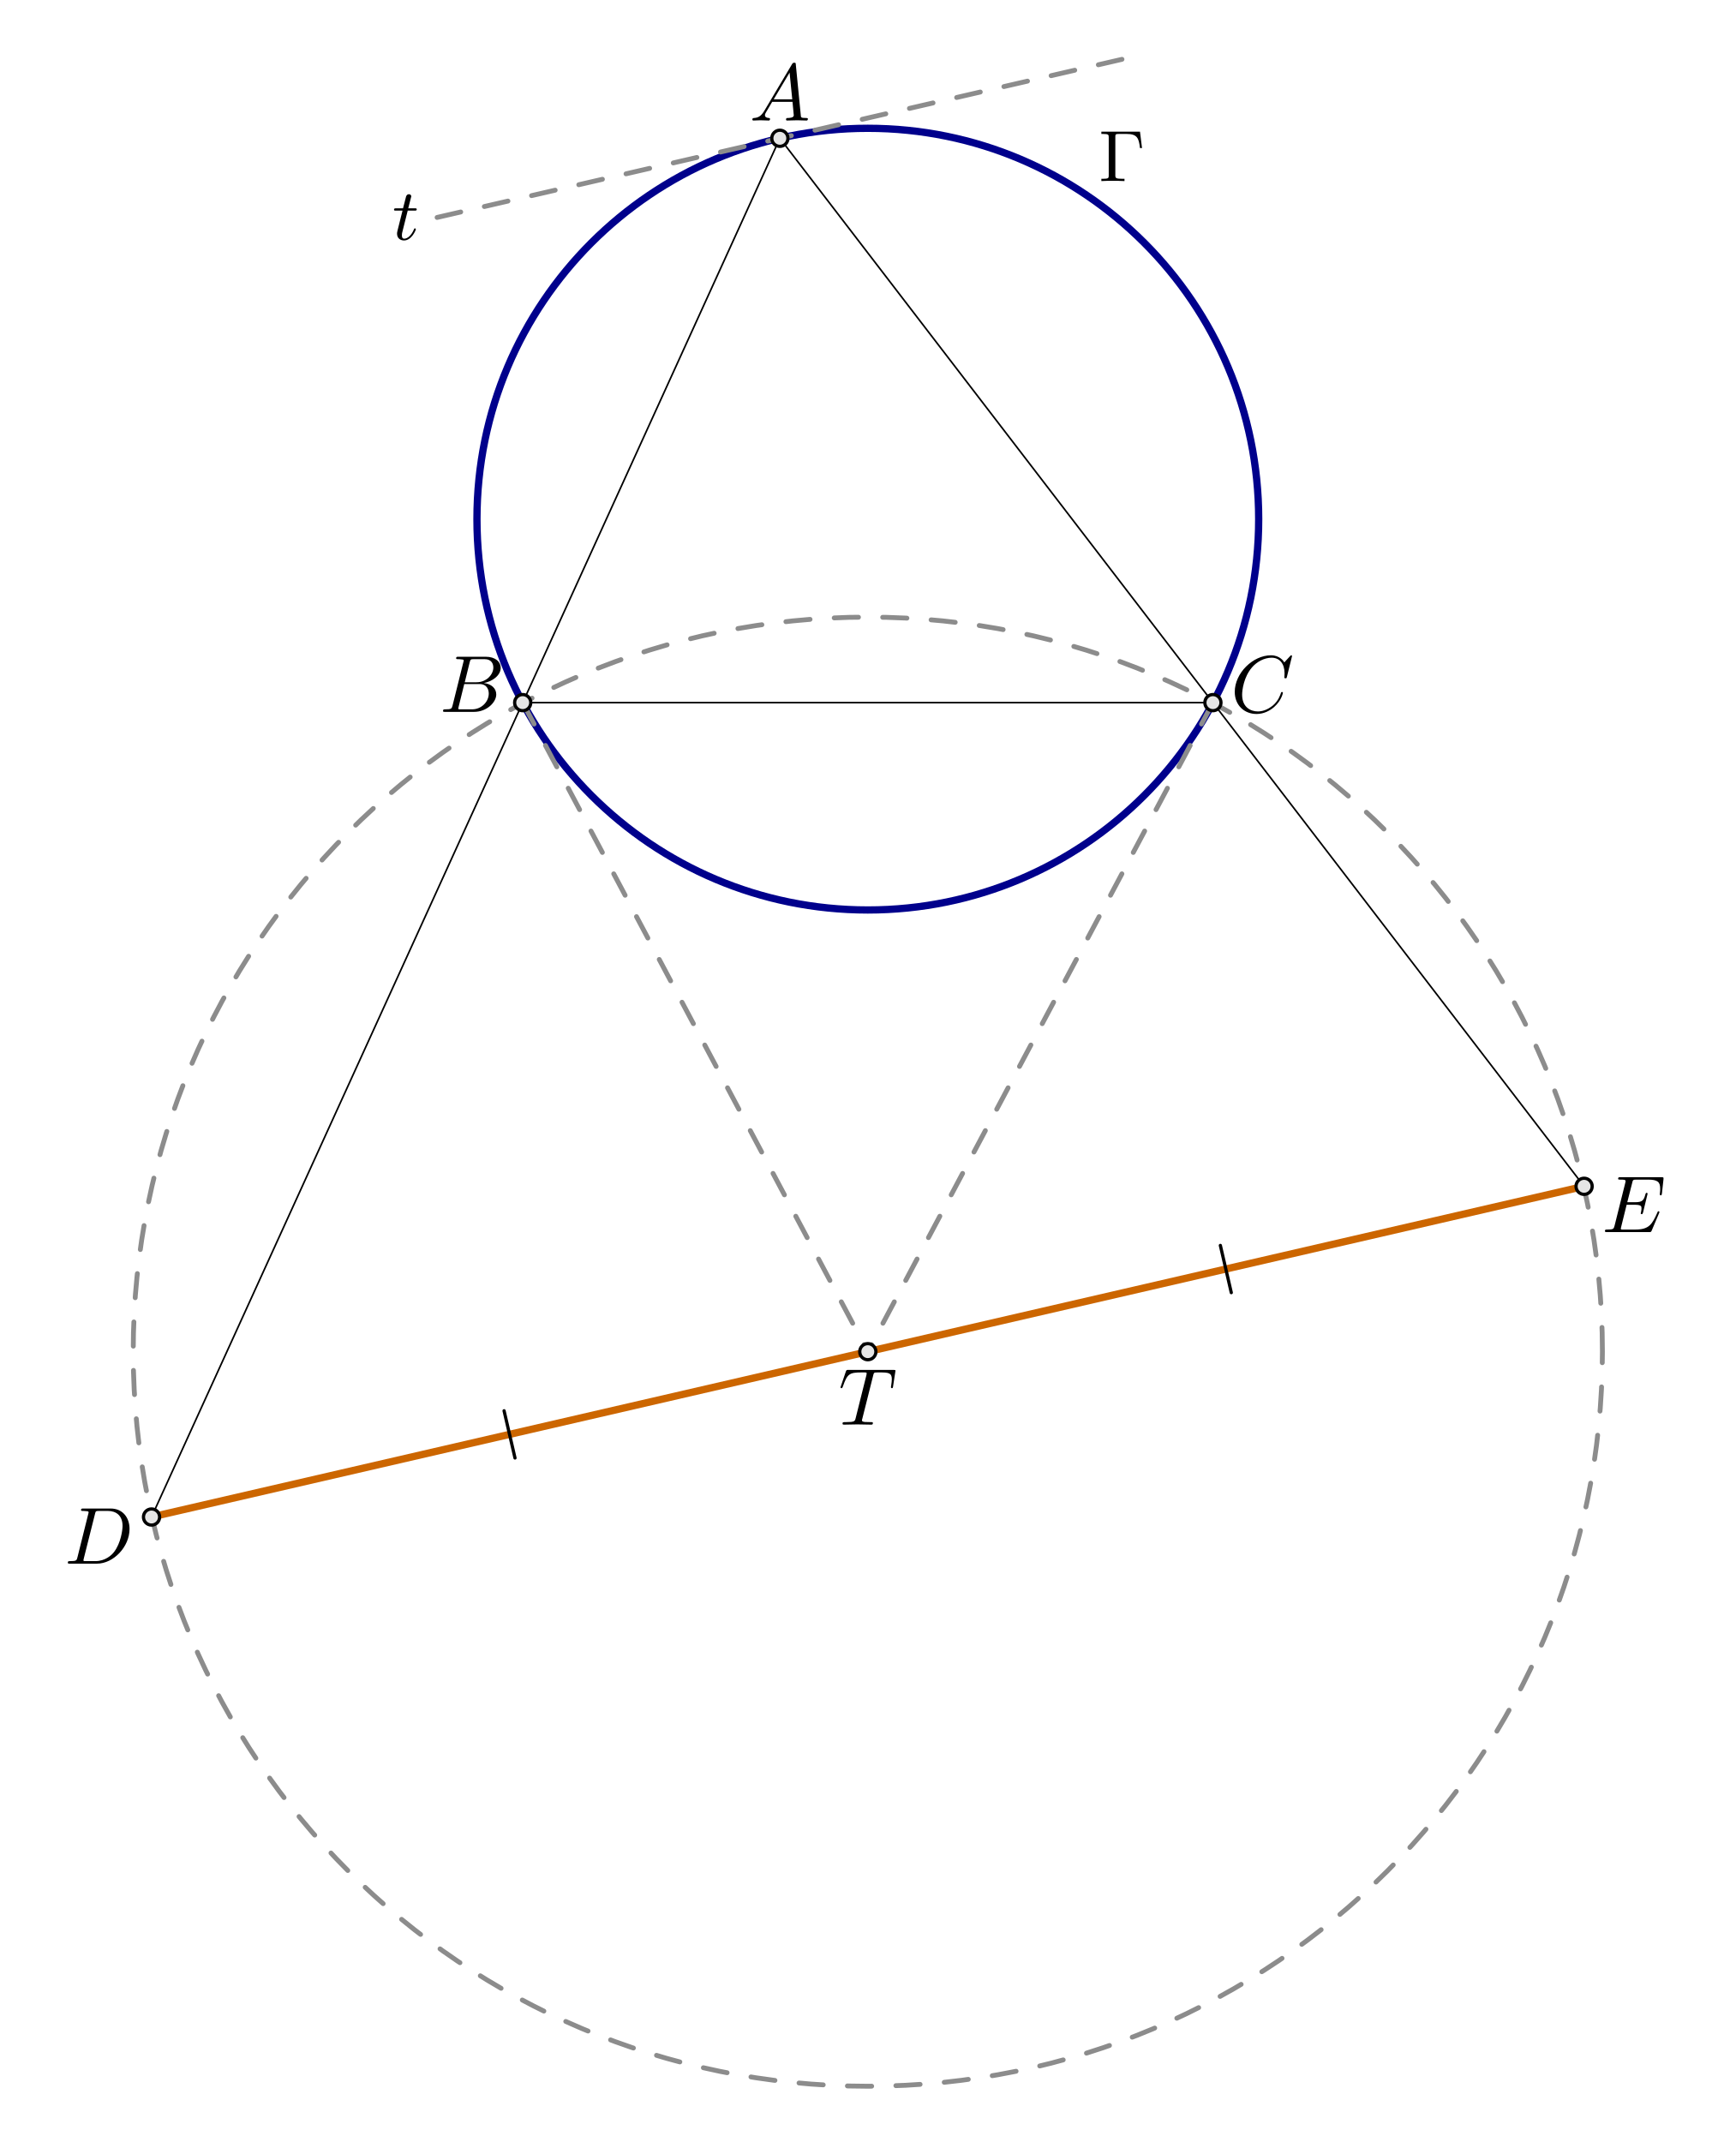
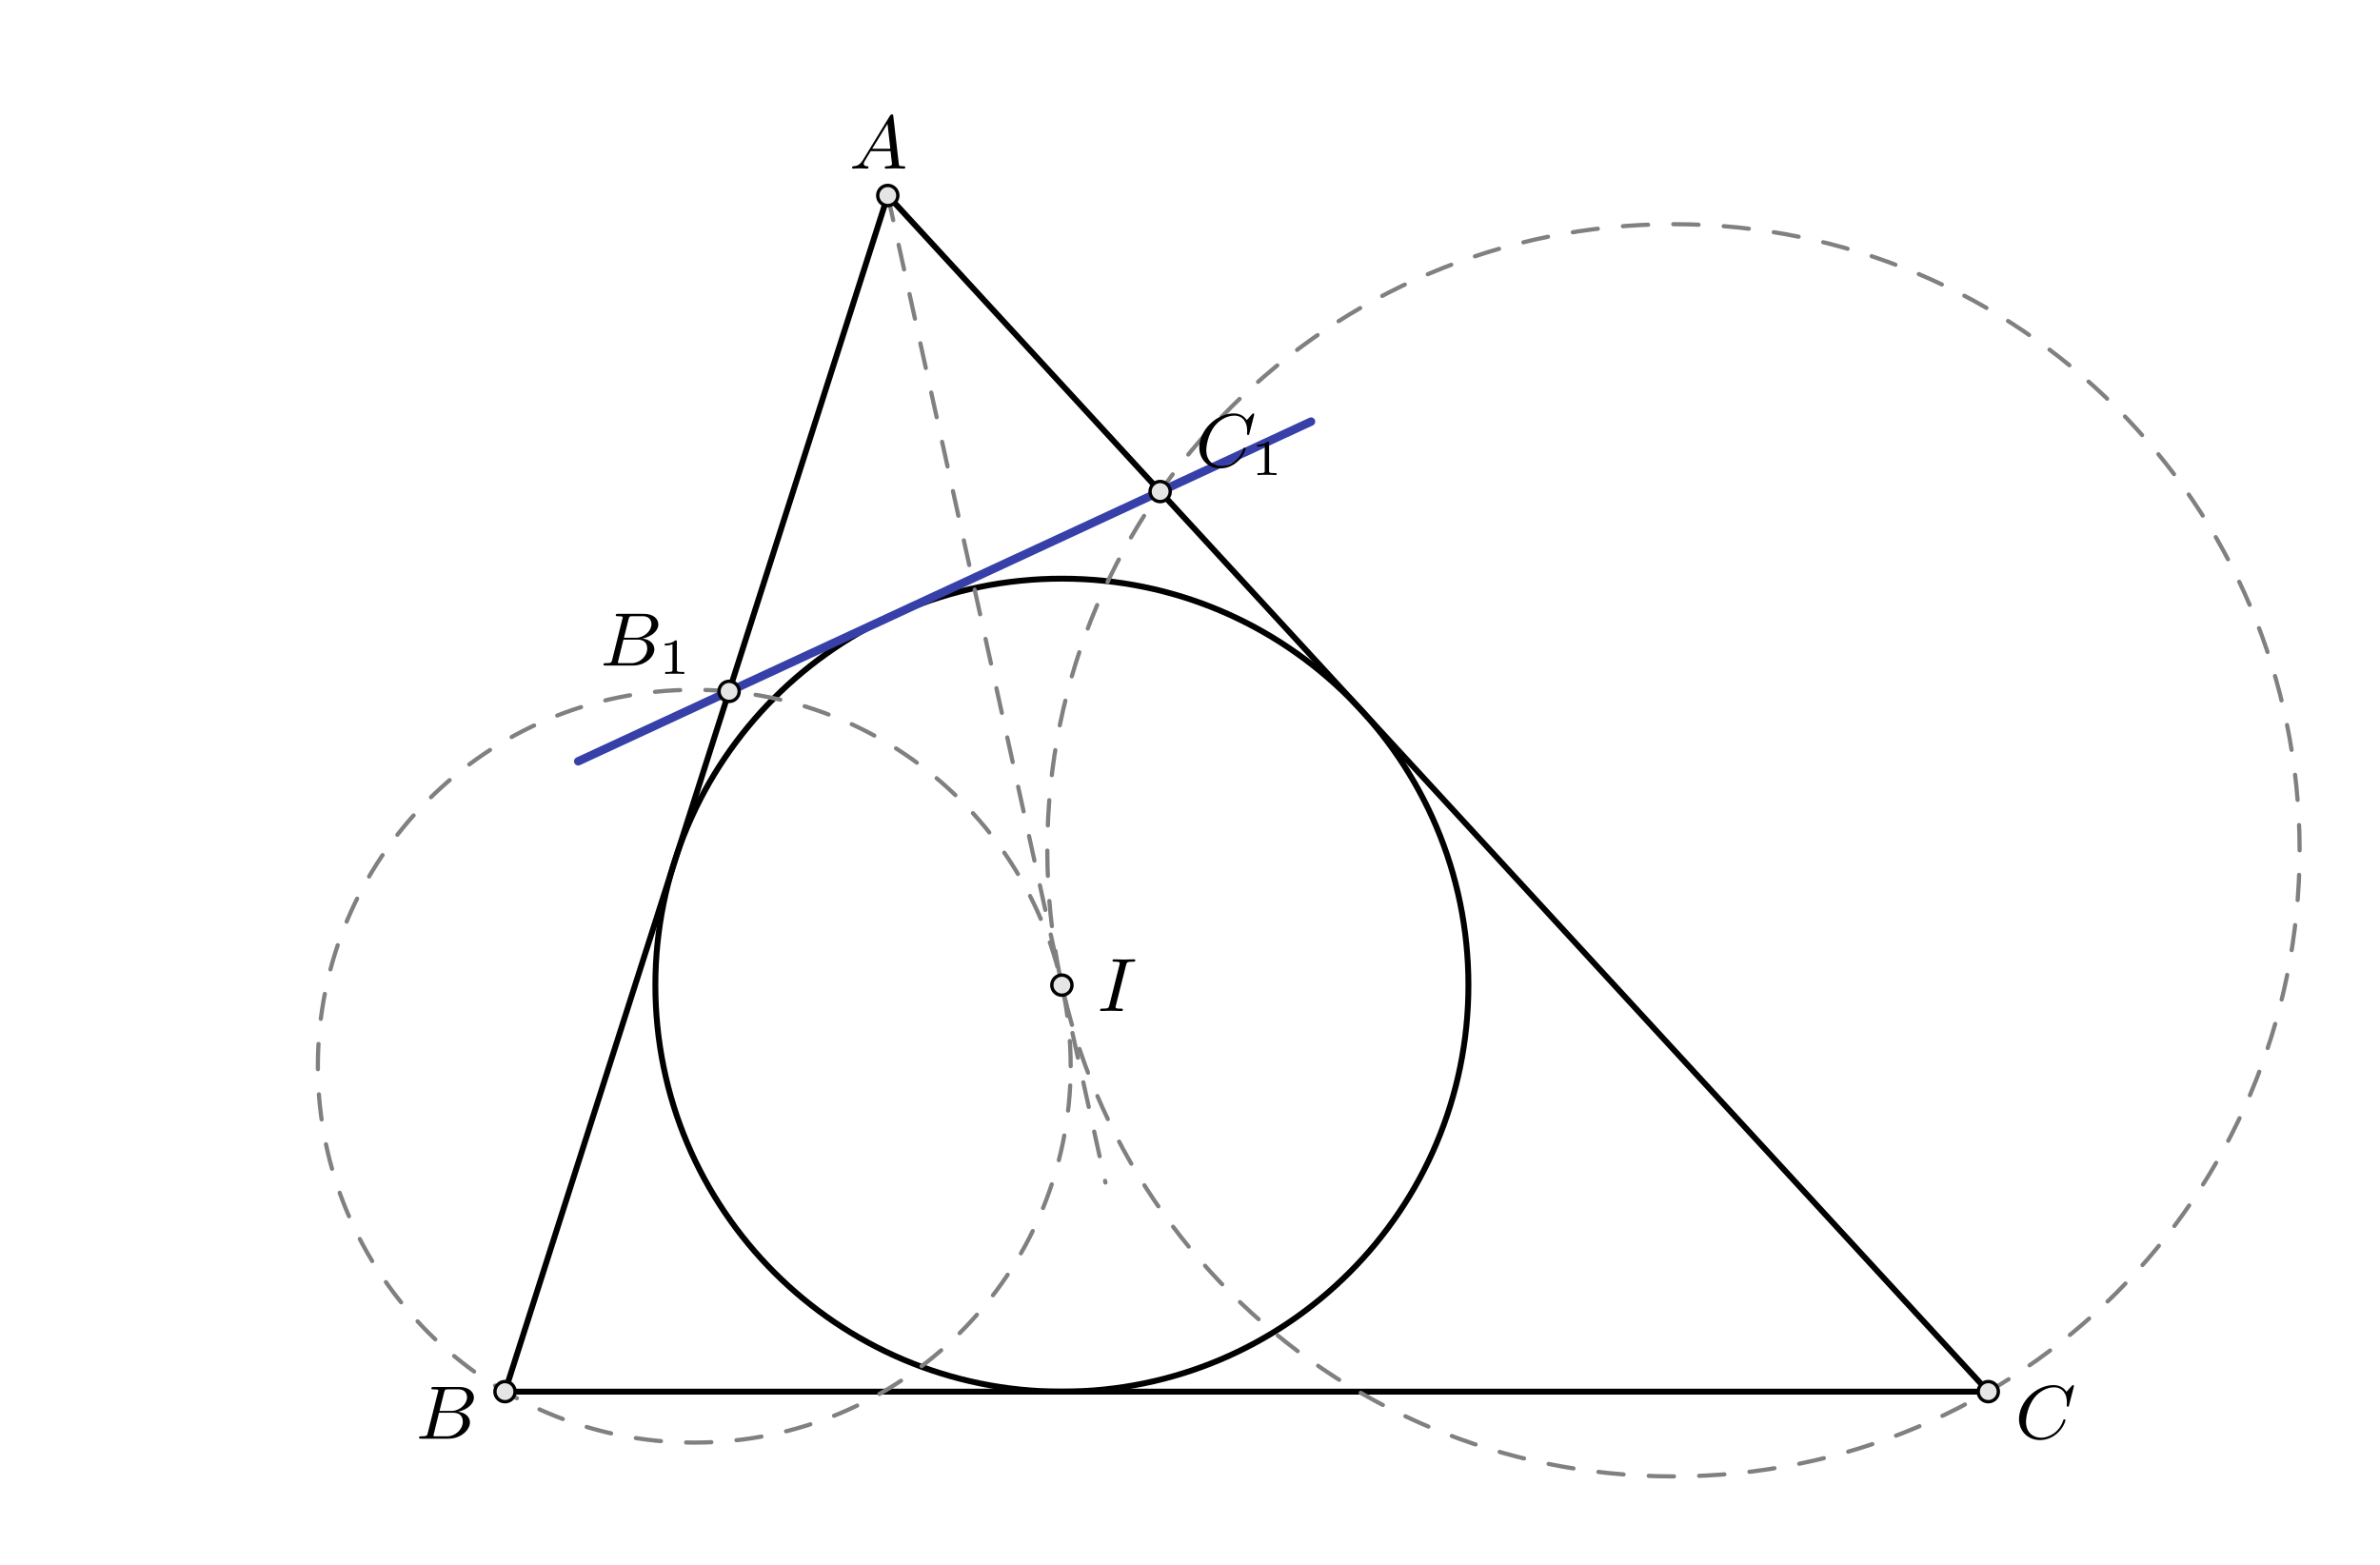
- <svg xmlns="http://www.w3.org/2000/svg" xmlns:xlink="http://www.w3.org/1999/xlink" width="213.441" height="263.481" viewBox="0 0 213.441 263.481">
+ <svg xmlns="http://www.w3.org/2000/svg" xmlns:xlink="http://www.w3.org/1999/xlink" width="281.246" height="184.869" viewBox="0 0 281.246 184.869">
  <defs>
    <g>
      <g id="glyph-0-0">
-         <path d="M 1.781 -1.141 C 1.375 -0.484 1 -0.344 0.562 -0.312 C 0.438 -0.297 0.344 -0.297 0.344 -0.109 C 0.344 -0.047 0.391 0 0.484 0 C 0.75 0 1.047 -0.031 1.328 -0.031 C 1.656 -0.031 2 0 2.328 0 C 2.391 0 2.516 0 2.516 -0.188 C 2.516 -0.297 2.422 -0.312 2.359 -0.312 C 2.125 -0.328 1.891 -0.406 1.891 -0.656 C 1.891 -0.781 1.953 -0.891 2.031 -1.031 L 2.781 -2.297 L 5.281 -2.297 C 5.297 -2.094 5.438 -0.734 5.438 -0.641 C 5.438 -0.344 4.922 -0.312 4.719 -0.312 C 4.578 -0.312 4.484 -0.312 4.484 -0.109 C 4.484 0 4.594 0 4.625 0 C 5.031 0 5.453 -0.031 5.859 -0.031 C 6.109 -0.031 6.734 0 6.984 0 C 7.047 0 7.172 0 7.172 -0.203 C 7.172 -0.312 7.062 -0.312 6.938 -0.312 C 6.312 -0.312 6.312 -0.375 6.297 -0.672 L 5.688 -6.875 C 5.672 -7.078 5.672 -7.109 5.5 -7.109 C 5.344 -7.109 5.297 -7.047 5.234 -6.953 Z M 2.969 -2.609 L 4.922 -5.891 L 5.25 -2.609 Z M 2.969 -2.609 " />
+         <path d="M 1.625 -1.047 C 1.188 -0.328 0.797 -0.297 0.438 -0.281 C 0.375 -0.266 0.328 -0.203 0.328 -0.109 C 0.328 -0.062 0.359 0 0.453 0 C 0.625 0 1.047 -0.031 1.219 -0.031 C 1.406 -0.031 1.891 0 2.094 0 C 2.141 0 2.266 0 2.266 -0.156 C 2.266 -0.266 2.156 -0.281 2.125 -0.281 C 2.047 -0.281 1.703 -0.297 1.703 -0.578 C 1.703 -0.703 1.812 -0.859 1.828 -0.906 L 2.531 -2.062 L 4.875 -2.062 C 4.891 -1.859 4.922 -1.562 4.953 -1.328 C 4.984 -0.984 5.047 -0.594 5.047 -0.562 C 5.047 -0.422 4.922 -0.281 4.391 -0.281 C 4.312 -0.281 4.188 -0.281 4.188 -0.109 C 4.188 -0.016 4.266 0 4.328 0 C 4.5 0 4.703 -0.016 4.891 -0.016 C 5.062 -0.016 5.281 -0.031 5.422 -0.031 C 5.719 -0.031 5.734 -0.031 5.953 -0.016 C 6.094 -0.016 6.297 0 6.438 0 C 6.5 0 6.609 0 6.609 -0.156 C 6.609 -0.281 6.516 -0.281 6.406 -0.281 C 5.875 -0.281 5.859 -0.344 5.844 -0.594 L 5.203 -6.156 C 5.188 -6.359 5.188 -6.406 5.031 -6.406 C 4.906 -6.406 4.859 -6.344 4.781 -6.219 Z M 2.703 -2.344 L 4.516 -5.297 L 4.844 -2.344 Z M 2.703 -2.344 " />
      </g>
      <g id="glyph-0-1">
-         <path d="M 1.594 -0.781 C 1.484 -0.391 1.469 -0.312 0.688 -0.312 C 0.516 -0.312 0.422 -0.312 0.422 -0.109 C 0.422 0 0.5 0 0.688 0 L 4.234 0 C 5.797 0 6.969 -1.172 6.969 -2.141 C 6.969 -2.859 6.406 -3.438 5.438 -3.547 C 6.469 -3.734 7.516 -4.469 7.516 -5.422 C 7.516 -6.156 6.859 -6.781 5.672 -6.781 L 2.328 -6.781 C 2.141 -6.781 2.031 -6.781 2.031 -6.594 C 2.031 -6.484 2.125 -6.484 2.312 -6.484 C 2.328 -6.484 2.531 -6.484 2.688 -6.453 C 2.875 -6.438 2.969 -6.422 2.969 -6.297 C 2.969 -6.266 2.953 -6.234 2.922 -6.109 Z M 3.094 -3.641 L 3.703 -6.109 C 3.797 -6.453 3.812 -6.484 4.25 -6.484 L 5.531 -6.484 C 6.406 -6.484 6.609 -5.891 6.609 -5.453 C 6.609 -4.578 5.75 -3.641 4.547 -3.641 Z M 2.641 -0.312 C 2.5 -0.312 2.484 -0.312 2.422 -0.312 C 2.328 -0.328 2.297 -0.344 2.297 -0.422 C 2.297 -0.453 2.297 -0.469 2.344 -0.641 L 3.031 -3.422 L 4.906 -3.422 C 5.859 -3.422 6.047 -2.688 6.047 -2.25 C 6.047 -1.266 5.172 -0.312 4 -0.312 Z M 2.641 -0.312 " />
+         <path d="M 1.453 -0.672 C 1.375 -0.359 1.359 -0.281 0.688 -0.281 C 0.516 -0.281 0.422 -0.281 0.422 -0.109 C 0.422 0 0.516 0 0.672 0 L 3.922 0 C 5.375 0 6.438 -1.047 6.438 -1.922 C 6.438 -2.562 5.906 -3.094 5.016 -3.188 C 6.047 -3.391 6.906 -4.062 6.906 -4.859 C 6.906 -5.562 6.266 -6.109 5.203 -6.109 L 2.141 -6.109 C 1.984 -6.109 1.875 -6.109 1.875 -5.938 C 1.875 -5.828 1.953 -5.828 2.141 -5.828 C 2.188 -5.828 2.344 -5.828 2.484 -5.812 C 2.641 -5.797 2.703 -5.781 2.703 -5.672 C 2.703 -5.625 2.688 -5.594 2.656 -5.5 Z M 2.844 -3.281 L 3.391 -5.484 C 3.484 -5.797 3.5 -5.828 3.875 -5.828 L 5.078 -5.828 C 6 -5.828 6.094 -5.125 6.094 -4.891 C 6.094 -4.109 5.25 -3.281 4.25 -3.281 Z M 2.422 -0.281 C 2.297 -0.281 2.281 -0.281 2.25 -0.281 C 2.156 -0.297 2.125 -0.297 2.125 -0.359 C 2.125 -0.391 2.125 -0.406 2.172 -0.578 L 2.781 -3.062 L 4.469 -3.062 C 5.016 -3.062 5.594 -2.828 5.594 -2.016 C 5.594 -1.125 4.766 -0.281 3.703 -0.281 Z M 2.422 -0.281 " />
      </g>
      <g id="glyph-0-2">
-         <path d="M 7.547 -6.906 C 7.547 -6.938 7.531 -7 7.438 -7 C 7.406 -7 7.406 -7 7.297 -6.891 L 6.594 -6.125 C 6.516 -6.266 6.047 -7 4.953 -7 C 2.734 -7 0.5 -4.812 0.5 -2.5 C 0.5 -0.859 1.672 0.219 3.188 0.219 C 4.047 0.219 4.812 -0.172 5.344 -0.641 C 6.266 -1.453 6.422 -2.359 6.422 -2.391 C 6.422 -2.484 6.328 -2.484 6.312 -2.484 C 6.25 -2.484 6.203 -2.469 6.188 -2.391 C 6.094 -2.094 5.859 -1.391 5.172 -0.812 C 4.484 -0.266 3.859 -0.094 3.344 -0.094 C 2.453 -0.094 1.406 -0.609 1.406 -2.156 C 1.406 -2.719 1.609 -4.328 2.609 -5.5 C 3.203 -6.203 4.141 -6.703 5.031 -6.703 C 6.047 -6.703 6.625 -5.938 6.625 -4.781 C 6.625 -4.375 6.594 -4.375 6.594 -4.266 C 6.594 -4.172 6.703 -4.172 6.75 -4.172 C 6.875 -4.172 6.875 -4.188 6.922 -4.375 Z M 7.547 -6.906 " />
+         <path d="M 6.922 -6.062 C 6.938 -6.172 6.938 -6.188 6.938 -6.203 C 6.938 -6.219 6.938 -6.297 6.844 -6.297 C 6.781 -6.297 6.75 -6.281 6.688 -6.203 L 6.156 -5.609 C 6.109 -5.562 6.078 -5.516 6.062 -5.516 C 6.062 -5.516 6.047 -5.531 6 -5.594 C 5.859 -5.781 5.453 -6.297 4.531 -6.297 C 2.484 -6.297 0.453 -4.312 0.453 -2.281 C 0.453 -0.828 1.516 0.203 2.953 0.203 C 3.891 0.203 4.625 -0.281 4.969 -0.594 C 5.781 -1.328 5.938 -2.109 5.938 -2.141 C 5.938 -2.188 5.922 -2.25 5.812 -2.25 C 5.719 -2.25 5.688 -2.188 5.688 -2.156 C 5.25 -0.719 3.969 -0.078 3.078 -0.078 C 2.203 -0.078 1.281 -0.609 1.281 -1.953 C 1.281 -2.359 1.422 -3.766 2.328 -4.875 C 2.859 -5.516 3.734 -6.031 4.594 -6.031 C 5.594 -6.031 6.109 -5.266 6.109 -4.281 C 6.109 -3.984 6.094 -3.922 6.094 -3.844 C 6.094 -3.75 6.188 -3.75 6.219 -3.75 C 6.344 -3.75 6.344 -3.766 6.375 -3.938 Z M 6.922 -6.062 " />
      </g>
      <g id="glyph-0-3">
-         <path d="M 4.25 -6.031 C 4.312 -6.312 4.359 -6.375 4.469 -6.406 C 4.562 -6.422 4.891 -6.422 5.094 -6.422 C 6.109 -6.422 6.547 -6.375 6.547 -5.609 C 6.547 -5.453 6.516 -5.062 6.469 -4.812 C 6.453 -4.766 6.438 -4.656 6.438 -4.625 C 6.438 -4.562 6.469 -4.484 6.562 -4.484 C 6.672 -4.484 6.688 -4.578 6.703 -4.719 L 6.969 -6.453 C 6.984 -6.484 7 -6.594 7 -6.625 C 7 -6.734 6.891 -6.734 6.734 -6.734 L 1.219 -6.734 C 0.969 -6.734 0.969 -6.719 0.891 -6.531 L 0.297 -4.781 C 0.281 -4.766 0.234 -4.625 0.234 -4.594 C 0.234 -4.547 0.281 -4.484 0.359 -4.484 C 0.453 -4.484 0.469 -4.547 0.531 -4.703 C 1.062 -6.234 1.328 -6.422 2.797 -6.422 L 3.188 -6.422 C 3.453 -6.422 3.453 -6.375 3.453 -6.297 C 3.453 -6.234 3.422 -6.125 3.422 -6.094 L 2.094 -0.781 C 2 -0.422 1.969 -0.312 0.906 -0.312 C 0.547 -0.312 0.484 -0.312 0.484 -0.125 C 0.484 0 0.594 0 0.656 0 C 0.922 0 1.203 -0.016 1.469 -0.016 C 1.75 -0.016 2.031 -0.031 2.312 -0.031 C 2.594 -0.031 2.875 -0.016 3.141 -0.016 C 3.422 -0.016 3.734 0 4 0 C 4.109 0 4.219 0 4.219 -0.203 C 4.219 -0.312 4.141 -0.312 3.891 -0.312 C 3.641 -0.312 3.516 -0.312 3.25 -0.328 C 2.969 -0.359 2.875 -0.391 2.875 -0.547 C 2.875 -0.562 2.875 -0.609 2.922 -0.75 Z M 4.25 -6.031 " />
-       </g>
-       <g id="glyph-0-4">
-         <path d="M 1.578 -0.781 C 1.484 -0.391 1.453 -0.312 0.672 -0.312 C 0.5 -0.312 0.391 -0.312 0.391 -0.125 C 0.391 0 0.484 0 0.672 0 L 3.969 0 C 6.031 0 7.984 -2.094 7.984 -4.266 C 7.984 -5.672 7.141 -6.781 5.656 -6.781 L 2.312 -6.781 C 2.125 -6.781 2.016 -6.781 2.016 -6.594 C 2.016 -6.484 2.109 -6.484 2.312 -6.484 C 2.438 -6.484 2.609 -6.469 2.734 -6.453 C 2.891 -6.438 2.953 -6.406 2.953 -6.297 C 2.953 -6.266 2.938 -6.234 2.906 -6.109 Z M 3.734 -6.109 C 3.812 -6.453 3.828 -6.484 4.266 -6.484 L 5.328 -6.484 C 6.297 -6.484 7.125 -5.953 7.125 -4.641 C 7.125 -4.156 6.922 -2.531 6.078 -1.438 C 5.797 -1.062 5.016 -0.312 3.781 -0.312 L 2.656 -0.312 C 2.531 -0.312 2.5 -0.312 2.438 -0.312 C 2.344 -0.328 2.312 -0.344 2.312 -0.422 C 2.312 -0.453 2.312 -0.469 2.359 -0.641 Z M 3.734 -6.109 " />
-       </g>
-       <g id="glyph-0-5">
-         <path d="M 7.031 -2.312 C 7.062 -2.359 7.078 -2.438 7.078 -2.453 C 7.078 -2.469 7.078 -2.562 6.969 -2.562 C 6.875 -2.562 6.859 -2.5 6.844 -2.438 C 6.188 -0.969 5.828 -0.312 4.125 -0.312 L 2.672 -0.312 C 2.531 -0.312 2.516 -0.312 2.453 -0.312 C 2.359 -0.328 2.328 -0.344 2.328 -0.422 C 2.328 -0.453 2.328 -0.469 2.375 -0.641 L 3.047 -3.359 L 4.031 -3.359 C 4.875 -3.359 4.875 -3.156 4.875 -2.906 C 4.875 -2.828 4.875 -2.719 4.812 -2.422 C 4.797 -2.359 4.781 -2.328 4.781 -2.312 C 4.781 -2.25 4.812 -2.203 4.906 -2.203 C 4.984 -2.203 5.016 -2.25 5.062 -2.391 L 5.625 -4.719 C 5.625 -4.781 5.578 -4.828 5.5 -4.828 C 5.422 -4.828 5.391 -4.766 5.359 -4.656 C 5.156 -3.891 4.984 -3.672 4.062 -3.672 L 3.125 -3.672 L 3.734 -6.062 C 3.812 -6.406 3.828 -6.453 4.266 -6.453 L 5.672 -6.453 C 6.875 -6.453 7.172 -6.156 7.172 -5.344 C 7.172 -5.109 7.172 -5.094 7.141 -4.812 C 7.141 -4.766 7.125 -4.688 7.125 -4.641 C 7.125 -4.594 7.156 -4.516 7.25 -4.516 C 7.359 -4.516 7.359 -4.578 7.391 -4.766 L 7.578 -6.484 C 7.609 -6.75 7.562 -6.75 7.312 -6.75 L 2.297 -6.75 C 2.094 -6.75 2 -6.75 2 -6.562 C 2 -6.453 2.094 -6.453 2.281 -6.453 C 2.641 -6.453 2.922 -6.453 2.922 -6.266 C 2.922 -6.234 2.922 -6.219 2.875 -6.031 L 1.562 -0.781 C 1.453 -0.391 1.438 -0.312 0.656 -0.312 C 0.484 -0.312 0.375 -0.312 0.375 -0.125 C 0.375 0 0.469 0 0.656 0 L 5.812 0 C 6.047 0 6.047 -0.016 6.125 -0.172 Z M 7.031 -2.312 " />
+         <path d="M 3.406 -5.406 C 3.5 -5.75 3.516 -5.828 4.234 -5.828 C 4.406 -5.828 4.5 -5.828 4.5 -5.984 C 4.5 -6.094 4.406 -6.109 4.359 -6.109 C 4.172 -6.109 3.969 -6.094 3.797 -6.094 C 3.578 -6.094 3.25 -6.078 3.188 -6.078 C 2.969 -6.078 2.766 -6.094 2.562 -6.094 C 2.375 -6.094 2.156 -6.109 1.984 -6.109 C 1.938 -6.109 1.812 -6.109 1.812 -5.938 C 1.812 -5.828 1.891 -5.828 2.078 -5.828 C 2.266 -5.828 2.469 -5.828 2.656 -5.75 C 2.656 -5.719 2.656 -5.688 2.656 -5.672 C 2.656 -5.641 2.656 -5.547 2.641 -5.5 L 1.438 -0.672 C 1.344 -0.359 1.328 -0.281 0.641 -0.281 C 0.453 -0.281 0.344 -0.281 0.344 -0.109 C 0.344 -0.078 0.359 0 0.484 0 C 0.656 0 0.859 -0.016 1.047 -0.016 C 1.25 -0.016 1.453 -0.031 1.656 -0.031 C 1.875 -0.031 2.078 -0.016 2.281 -0.016 C 2.469 -0.016 2.688 0 2.859 0 C 2.922 0 3.031 0 3.031 -0.156 C 3.031 -0.281 2.953 -0.281 2.766 -0.281 C 2.438 -0.281 2.172 -0.281 2.172 -0.438 C 2.172 -0.5 2.172 -0.516 2.203 -0.641 Z M 3.406 -5.406 " />
      </g>
      <g id="glyph-1-0">
-         <path d="M 5.094 -6.078 L 0.344 -6.078 L 0.344 -5.797 L 0.547 -5.797 C 1.234 -5.797 1.25 -5.703 1.25 -5.375 L 1.25 -0.703 C 1.25 -0.375 1.234 -0.281 0.547 -0.281 L 0.344 -0.281 L 0.344 0 C 0.734 -0.031 1.297 -0.031 1.703 -0.031 C 2.062 -0.031 2.875 -0.031 3.188 0 L 3.188 -0.281 L 2.906 -0.281 C 2.094 -0.281 2.062 -0.391 2.062 -0.719 L 2.062 -5.438 C 2.062 -5.734 2.078 -5.797 2.5 -5.797 L 3.453 -5.797 C 4.766 -5.797 4.953 -5.266 5.094 -4.062 L 5.344 -4.062 Z M 5.094 -6.078 " />
-       </g>
-       <g id="glyph-2-0">
-         <path d="M 1.906 -3.578 L 2.75 -3.578 C 2.906 -3.578 3.016 -3.578 3.016 -3.734 C 3.016 -3.859 2.938 -3.859 2.766 -3.859 L 1.969 -3.859 L 2.344 -5.328 C 2.344 -5.484 2.219 -5.594 2.062 -5.594 C 1.781 -5.594 1.703 -5.328 1.688 -5.25 L 1.328 -3.859 L 0.484 -3.859 C 0.328 -3.859 0.219 -3.859 0.219 -3.688 C 0.219 -3.578 0.312 -3.578 0.469 -3.578 L 1.266 -3.578 L 0.656 -1.141 C 0.594 -0.875 0.594 -0.859 0.594 -0.734 C 0.594 -0.203 0.984 0.094 1.453 0.094 C 2.391 0.094 2.906 -1.188 2.906 -1.281 C 2.906 -1.328 2.891 -1.391 2.797 -1.391 C 2.703 -1.391 2.703 -1.359 2.641 -1.203 C 2.359 -0.562 1.906 -0.125 1.469 -0.125 C 1.297 -0.125 1.188 -0.234 1.188 -0.531 C 1.188 -0.734 1.219 -0.844 1.25 -0.969 Z M 1.906 -3.578 " />
+         <path d="M 2.141 -3.797 C 2.141 -3.969 2.125 -3.969 1.938 -3.969 C 1.547 -3.594 0.938 -3.594 0.719 -3.594 L 0.719 -3.359 C 0.875 -3.359 1.266 -3.359 1.625 -3.516 L 1.625 -0.5 C 1.625 -0.312 1.625 -0.234 1.016 -0.234 L 0.766 -0.234 L 0.766 0 C 1.094 -0.031 1.547 -0.031 1.891 -0.031 C 2.219 -0.031 2.688 -0.031 3.016 0 L 3.016 -0.234 L 2.75 -0.234 C 2.141 -0.234 2.141 -0.312 2.141 -0.5 Z M 2.141 -3.797 " />
      </g>
    </g>
  </defs>
-   <path fill="none" stroke-width="0.897" stroke-linecap="round" stroke-linejoin="round" stroke="rgb(0%, 0%, 54.999%)" stroke-opacity="1" stroke-miterlimit="10" d="M 48.203 0.001 C 48.203 26.621 26.623 48.201 -0.001 48.201 C -26.621 48.201 -48.201 26.621 -48.201 0.001 C -48.201 -26.623 -26.621 -48.203 -0.001 -48.203 C 26.623 -48.203 48.203 -26.623 48.203 0.001 Z M 48.203 0.001 " transform="matrix(0.997388, 0, 0, -0.997388, 106.7395, 63.85629)" />
-   <path fill="none" stroke-width="0.199" stroke-linecap="round" stroke-linejoin="round" stroke="rgb(0%, 0%, 0%)" stroke-opacity="1" stroke-miterlimit="10" d="M -10.846 46.967 L -42.558 -22.633 L 42.559 -22.633 Z M -10.846 46.967 " transform="matrix(0.997388, 0, 0, -0.997388, 106.7395, 63.85629)" />
-   <path fill="none" stroke-width="0.598" stroke-linecap="round" stroke-linejoin="round" stroke="rgb(54.999%, 54.999%, 54.999%)" stroke-opacity="1" stroke-dasharray="2.989 2.989" stroke-miterlimit="10" d="M 90.591 -102.678 C 90.591 -52.645 50.032 -12.085 -0.001 -12.085 C -50.034 -12.085 -90.589 -52.645 -90.589 -102.678 C -90.589 -152.711 -50.034 -193.27 -0.001 -193.27 C 50.032 -193.27 90.591 -152.711 90.591 -102.678 Z M 90.591 -102.678 " transform="matrix(0.997388, 0, 0, -0.997388, 106.7395, 63.85629)" />
-   <path fill="none" stroke-width="0.199" stroke-linecap="round" stroke-linejoin="round" stroke="rgb(0%, 0%, 0%)" stroke-opacity="1" stroke-miterlimit="10" d="M -42.558 -22.633 L -88.333 -123.067 " transform="matrix(0.997388, 0, 0, -0.997388, 106.7395, 63.85629)" />
-   <path fill="none" stroke-width="0.199" stroke-linecap="round" stroke-linejoin="round" stroke="rgb(0%, 0%, 0%)" stroke-opacity="1" stroke-miterlimit="10" d="M 42.559 -22.633 L 88.331 -82.284 " transform="matrix(0.997388, 0, 0, -0.997388, 106.7395, 63.85629)" />
-   <path fill="none" stroke-width="0.598" stroke-linecap="round" stroke-linejoin="round" stroke="rgb(54.999%, 54.999%, 54.999%)" stroke-opacity="1" stroke-dasharray="2.989 2.989" stroke-miterlimit="10" d="M -42.558 -22.633 L -0.001 -102.678 " transform="matrix(0.997388, 0, 0, -0.997388, 106.7395, 63.85629)" />
-   <path fill="none" stroke-width="0.598" stroke-linecap="round" stroke-linejoin="round" stroke="rgb(54.999%, 54.999%, 54.999%)" stroke-opacity="1" stroke-dasharray="2.989 2.989" stroke-miterlimit="10" d="M 42.559 -22.633 L -0.001 -102.678 " transform="matrix(0.997388, 0, 0, -0.997388, 106.7395, 63.85629)" />
-   <path fill="none" stroke-width="0.897" stroke-linecap="round" stroke-linejoin="round" stroke="rgb(79.999%, 39.999%, 0%)" stroke-opacity="1" stroke-miterlimit="10" d="M -88.333 -123.067 L 88.331 -82.284 " transform="matrix(0.997388, 0, 0, -0.997388, 106.7395, 63.85629)" />
-   <path fill="none" stroke-width="0.598" stroke-linecap="round" stroke-linejoin="round" stroke="rgb(54.999%, 54.999%, 54.999%)" stroke-opacity="1" stroke-dasharray="2.989 2.989" stroke-miterlimit="10" d="M -53.116 37.207 L 31.429 56.727 " transform="matrix(0.997388, 0, 0, -0.997388, 106.7395, 63.85629)" />
-   <path fill="none" stroke-width="0.399" stroke-linecap="round" stroke-linejoin="round" stroke="rgb(0%, 0%, 0%)" stroke-opacity="1" stroke-miterlimit="10" d="M -44.857 -109.966 L -43.509 -115.79 " transform="matrix(0.997388, 0, 0, -0.997388, 106.7395, 63.85629)" />
-   <path fill="none" stroke-width="0.399" stroke-linecap="round" stroke-linejoin="round" stroke="rgb(0%, 0%, 0%)" stroke-opacity="1" stroke-miterlimit="10" d="M 43.476 -89.573 L 44.823 -95.397 " transform="matrix(0.997388, 0, 0, -0.997388, 106.7395, 63.85629)" />
-   <path fill-rule="nonzero" fill="rgb(89.999%, 89.999%, 89.999%)" fill-opacity="1" stroke-width="0.399" stroke-linecap="round" stroke-linejoin="round" stroke="rgb(0%, 0%, 0%)" stroke-opacity="1" stroke-miterlimit="10" d="M -9.851 46.967 C -9.851 47.519 -10.298 47.966 -10.846 47.966 C -11.398 47.966 -11.841 47.519 -11.841 46.967 C -11.841 46.419 -11.398 45.972 -10.846 45.972 C -10.298 45.972 -9.851 46.419 -9.851 46.967 Z M -9.851 46.967 " transform="matrix(0.997388, 0, 0, -0.997388, 106.7395, 63.85629)" />
-   <path fill-rule="nonzero" fill="rgb(89.999%, 89.999%, 89.999%)" fill-opacity="1" stroke-width="0.399" stroke-linecap="round" stroke-linejoin="round" stroke="rgb(0%, 0%, 0%)" stroke-opacity="1" stroke-miterlimit="10" d="M -41.563 -22.633 C -41.563 -22.08 -42.009 -21.634 -42.558 -21.634 C -43.11 -21.634 -43.556 -22.08 -43.556 -22.633 C -43.556 -23.181 -43.11 -23.627 -42.558 -23.627 C -42.009 -23.627 -41.563 -23.181 -41.563 -22.633 Z M -41.563 -22.633 " transform="matrix(0.997388, 0, 0, -0.997388, 106.7395, 63.85629)" />
-   <path fill-rule="nonzero" fill="rgb(89.999%, 89.999%, 89.999%)" fill-opacity="1" stroke-width="0.399" stroke-linecap="round" stroke-linejoin="round" stroke="rgb(0%, 0%, 0%)" stroke-opacity="1" stroke-miterlimit="10" d="M 43.554 -22.633 C 43.554 -22.08 43.108 -21.634 42.559 -21.634 C 42.007 -21.634 41.564 -22.08 41.564 -22.633 C 41.564 -23.181 42.007 -23.627 42.559 -23.627 C 43.108 -23.627 43.554 -23.181 43.554 -22.633 Z M 43.554 -22.633 " transform="matrix(0.997388, 0, 0, -0.997388, 106.7395, 63.85629)" />
-   <path fill-rule="nonzero" fill="rgb(89.999%, 89.999%, 89.999%)" fill-opacity="1" stroke-width="0.399" stroke-linecap="round" stroke-linejoin="round" stroke="rgb(0%, 0%, 0%)" stroke-opacity="1" stroke-miterlimit="10" d="M 0.998 -102.678 C 0.998 -102.129 0.551 -101.683 -0.001 -101.683 C -0.549 -101.683 -0.996 -102.129 -0.996 -102.678 C -0.996 -103.23 -0.549 -103.672 -0.001 -103.672 C 0.551 -103.672 0.998 -103.23 0.998 -102.678 Z M 0.998 -102.678 " transform="matrix(0.997388, 0, 0, -0.997388, 106.7395, 63.85629)" />
-   <path fill-rule="nonzero" fill="rgb(89.999%, 89.999%, 89.999%)" fill-opacity="1" stroke-width="0.399" stroke-linecap="round" stroke-linejoin="round" stroke="rgb(0%, 0%, 0%)" stroke-opacity="1" stroke-miterlimit="10" d="M -87.335 -123.067 C -87.335 -122.518 -87.781 -122.072 -88.333 -122.072 C -88.882 -122.072 -89.328 -122.518 -89.328 -123.067 C -89.328 -123.619 -88.882 -124.065 -88.333 -124.065 C -87.781 -124.065 -87.335 -123.619 -87.335 -123.067 Z M -87.335 -123.067 " transform="matrix(0.997388, 0, 0, -0.997388, 106.7395, 63.85629)" />
-   <path fill-rule="nonzero" fill="rgb(89.999%, 89.999%, 89.999%)" fill-opacity="1" stroke-width="0.399" stroke-linecap="round" stroke-linejoin="round" stroke="rgb(0%, 0%, 0%)" stroke-opacity="1" stroke-miterlimit="10" d="M 89.33 -82.284 C 89.33 -81.732 88.883 -81.286 88.331 -81.286 C 87.783 -81.286 87.336 -81.732 87.336 -82.284 C 87.336 -82.833 87.783 -83.279 88.331 -83.279 C 88.883 -83.279 89.33 -82.833 89.33 -82.284 Z M 89.33 -82.284 " transform="matrix(0.997388, 0, 0, -0.997388, 106.7395, 63.85629)" />
+   <path fill="none" stroke-width="0.697" stroke-linecap="round" stroke-linejoin="round" stroke="rgb(0%, 0%, 0%)" stroke-opacity="1" stroke-miterlimit="10" d="M 45.355 141.733 L -0 -0.002 L 175.751 -0.002 Z M 45.355 141.733 " transform="matrix(0.997326, 0, 0, -0.997326, 59.67601, 164.4594)" />
+   <path fill="none" stroke-width="0.697" stroke-linecap="round" stroke-linejoin="round" stroke="rgb(0%, 0%, 0%)" stroke-opacity="1" stroke-miterlimit="10" d="M 114.153 48.166 C 114.153 74.769 92.587 96.334 65.985 96.334 C 39.382 96.334 17.817 74.769 17.817 48.166 C 17.817 21.564 39.382 -0.002 65.985 -0.002 C 92.587 -0.002 114.153 21.564 114.153 48.166 Z M 114.153 48.166 " transform="matrix(0.997326, 0, 0, -0.997326, 59.67601, 164.4594)" />
+   <path fill="none" stroke-width="0.498" stroke-linecap="round" stroke-linejoin="round" stroke="rgb(50%, 50%, 50%)" stroke-opacity="1" stroke-dasharray="2.989 2.989" stroke-miterlimit="10" d="M 67.027 38.563 C 67.027 63.195 47.055 83.162 22.427 83.162 C -2.205 83.162 -22.173 63.195 -22.173 38.563 C -22.173 13.93 -2.205 -6.037 22.427 -6.037 C 47.055 -6.037 67.027 13.93 67.027 38.563 Z M 67.027 38.563 " transform="matrix(0.997326, 0, 0, -0.997326, 59.67601, 164.4594)" />
+   <path fill="none" stroke-width="0.498" stroke-linecap="round" stroke-linejoin="round" stroke="rgb(50%, 50%, 50%)" stroke-opacity="1" stroke-dasharray="2.989 2.989" stroke-miterlimit="10" d="M 212.639 64.147 C 212.639 105.119 179.425 138.337 138.448 138.337 C 97.475 138.337 64.258 105.119 64.258 64.147 C 64.258 23.17 97.475 -10.044 138.448 -10.044 C 179.425 -10.044 212.639 23.17 212.639 64.147 Z M 212.639 64.147 " transform="matrix(0.997326, 0, 0, -0.997326, 59.67601, 164.4594)" />
+   <path fill="none" stroke-width="0.498" stroke-linecap="round" stroke-linejoin="round" stroke="rgb(50%, 50%, 50%)" stroke-opacity="1" stroke-dasharray="2.989 2.989" stroke-miterlimit="10" d="M 45.355 141.733 L 71.143 24.776 " transform="matrix(0.997326, 0, 0, -0.997326, 59.67601, 164.4594)" />
+   <path fill="none" stroke-width="0.996" stroke-linecap="round" stroke-linejoin="round" stroke="rgb(21.175%, 25.098%, 65.88%)" stroke-opacity="1" stroke-miterlimit="10" d="M 8.675 74.69 L 95.505 114.943 " transform="matrix(0.997326, 0, 0, -0.997326, 59.67601, 164.4594)" />
+   <path fill-rule="nonzero" fill="rgb(89.999%, 89.999%, 89.999%)" fill-opacity="1" stroke-width="0.399" stroke-linecap="round" stroke-linejoin="round" stroke="rgb(0%, 0%, 0%)" stroke-opacity="1" stroke-miterlimit="10" d="M 46.55 141.733 C 46.55 142.395 46.013 142.931 45.355 142.931 C 44.693 142.931 44.161 142.395 44.161 141.733 C 44.161 141.075 44.693 140.538 45.355 140.538 C 46.013 140.538 46.55 141.075 46.55 141.733 Z M 46.55 141.733 " transform="matrix(0.997326, 0, 0, -0.997326, 59.67601, 164.4594)" />
+   <path fill-rule="nonzero" fill="rgb(89.999%, 89.999%, 89.999%)" fill-opacity="1" stroke-width="0.399" stroke-linecap="round" stroke-linejoin="round" stroke="rgb(0%, 0%, 0%)" stroke-opacity="1" stroke-miterlimit="10" d="M 1.194 -0.002 C 1.194 0.66 0.662 1.197 -0 1.197 C -0.662 1.197 -1.195 0.66 -1.195 -0.002 C -1.195 -0.66 -0.662 -1.196 -0 -1.196 C 0.662 -1.196 1.194 -0.66 1.194 -0.002 Z M 1.194 -0.002 " transform="matrix(0.997326, 0, 0, -0.997326, 59.67601, 164.4594)" />
+   <path fill-rule="nonzero" fill="rgb(89.999%, 89.999%, 89.999%)" fill-opacity="1" stroke-width="0.399" stroke-linecap="round" stroke-linejoin="round" stroke="rgb(0%, 0%, 0%)" stroke-opacity="1" stroke-miterlimit="10" d="M 176.946 -0.002 C 176.946 0.66 176.409 1.197 175.751 1.197 C 175.089 1.197 174.556 0.66 174.556 -0.002 C 174.556 -0.66 175.089 -1.196 175.751 -1.196 C 176.409 -1.196 176.946 -0.66 176.946 -0.002 Z M 176.946 -0.002 " transform="matrix(0.997326, 0, 0, -0.997326, 59.67601, 164.4594)" />
+   <path fill-rule="nonzero" fill="rgb(89.999%, 89.999%, 89.999%)" fill-opacity="1" stroke-width="0.399" stroke-linecap="round" stroke-linejoin="round" stroke="rgb(0%, 0%, 0%)" stroke-opacity="1" stroke-miterlimit="10" d="M 67.183 48.166 C 67.183 48.828 66.647 49.361 65.985 49.361 C 65.327 49.361 64.79 48.828 64.79 48.166 C 64.79 47.508 65.327 46.972 65.985 46.972 C 66.647 46.972 67.183 47.508 67.183 48.166 Z M 67.183 48.166 " transform="matrix(0.997326, 0, 0, -0.997326, 59.67601, 164.4594)" />
+   <path fill-rule="nonzero" fill="rgb(89.999%, 89.999%, 89.999%)" fill-opacity="1" stroke-width="0.399" stroke-linecap="round" stroke-linejoin="round" stroke="rgb(0%, 0%, 0%)" stroke-opacity="1" stroke-miterlimit="10" d="M 27.75 82.978 C 27.75 83.636 27.213 84.173 26.551 84.173 C 25.893 84.173 25.357 83.636 25.357 82.978 C 25.357 82.316 25.893 81.78 26.551 81.78 C 27.213 81.78 27.75 82.316 27.75 82.978 Z M 27.75 82.978 " transform="matrix(0.997326, 0, 0, -0.997326, 59.67601, 164.4594)" />
+   <path fill-rule="nonzero" fill="rgb(89.999%, 89.999%, 89.999%)" fill-opacity="1" stroke-width="0.399" stroke-linecap="round" stroke-linejoin="round" stroke="rgb(0%, 0%, 0%)" stroke-opacity="1" stroke-miterlimit="10" d="M 78.824 106.655 C 78.824 107.317 78.287 107.849 77.629 107.849 C 76.967 107.849 76.431 107.317 76.431 106.655 C 76.431 105.993 76.967 105.46 77.629 105.46 C 78.287 105.46 78.824 105.993 78.824 106.655 Z M 78.824 106.655 " transform="matrix(0.997326, 0, 0, -0.997326, 59.67601, 164.4594)" />
  <g fill="rgb(0%, 0%, 0%)" fill-opacity="1">
-     <use xlink:href="#glyph-0-0" x="92.196" y="14.825" />
+     <use xlink:href="#glyph-0-0" x="100.364" y="19.927" />
  </g>
  <g fill="rgb(0%, 0%, 0%)" fill-opacity="1">
-     <use xlink:href="#glyph-0-1" x="54.07" y="87.565" />
+     <use xlink:href="#glyph-0-1" x="49.096" y="170.019" />
  </g>
  <g fill="rgb(0%, 0%, 0%)" fill-opacity="1">
-     <use xlink:href="#glyph-0-2" x="151.373" y="87.606" />
+     <use xlink:href="#glyph-0-2" x="238.134" y="169.982" />
  </g>
  <g fill="rgb(0%, 0%, 0%)" fill-opacity="1">
-     <use xlink:href="#glyph-0-3" x="103.146" y="175.241" />
+     <use xlink:href="#glyph-0-3" x="129.657" y="119.477" />
  </g>
  <g fill="rgb(0%, 0%, 0%)" fill-opacity="1">
-     <use xlink:href="#glyph-0-4" x="7.949" y="192.34" />
+     <use xlink:href="#glyph-0-1" x="70.889" y="78.651" />
  </g>
  <g fill="rgb(0%, 0%, 0%)" fill-opacity="1">
-     <use xlink:href="#glyph-0-5" x="197.026" y="151.554" />
+     <use xlink:href="#glyph-1-0" x="77.844" y="79.646" />
  </g>
  <g fill="rgb(0%, 0%, 0%)" fill-opacity="1">
-     <use xlink:href="#glyph-1-0" x="135.122" y="22.274" />
+     <use xlink:href="#glyph-0-2" x="141.268" y="55.151" />
  </g>
  <g fill="rgb(0%, 0%, 0%)" fill-opacity="1">
-     <use xlink:href="#glyph-2-0" x="48.243" y="29.485" />
+     <use xlink:href="#glyph-1-0" x="147.829" y="56.145" />
  </g>
</svg>
